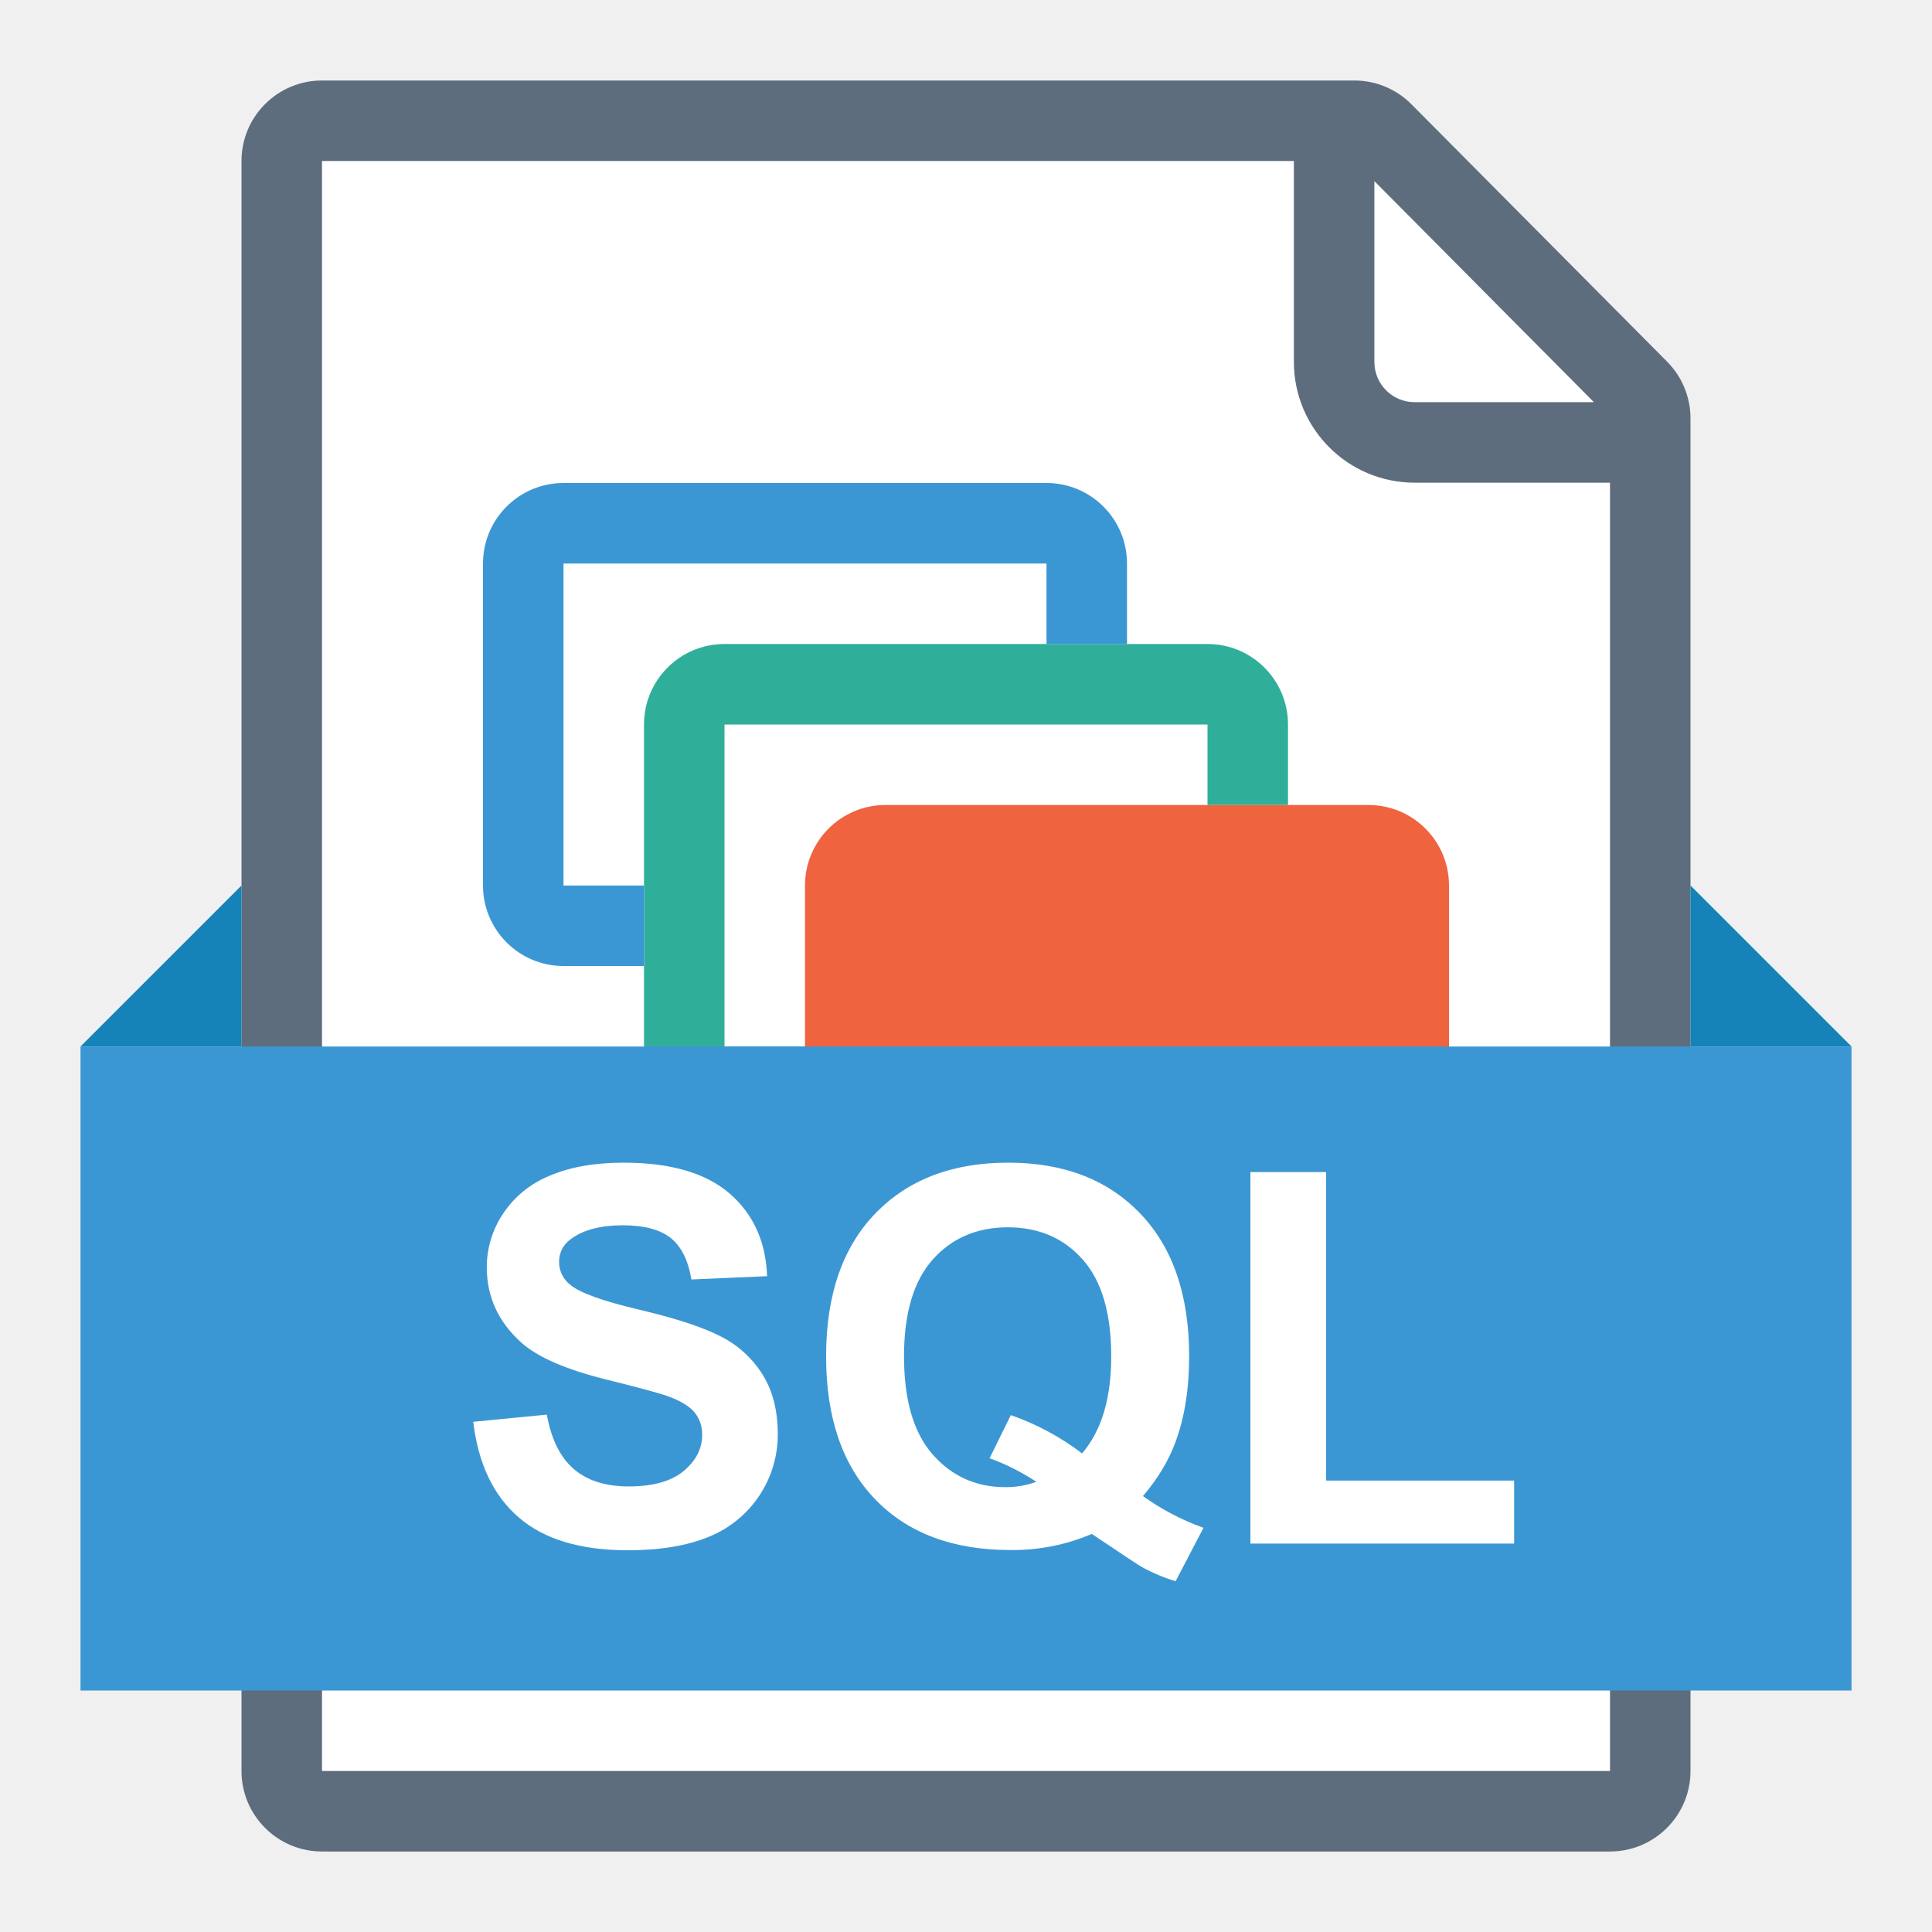
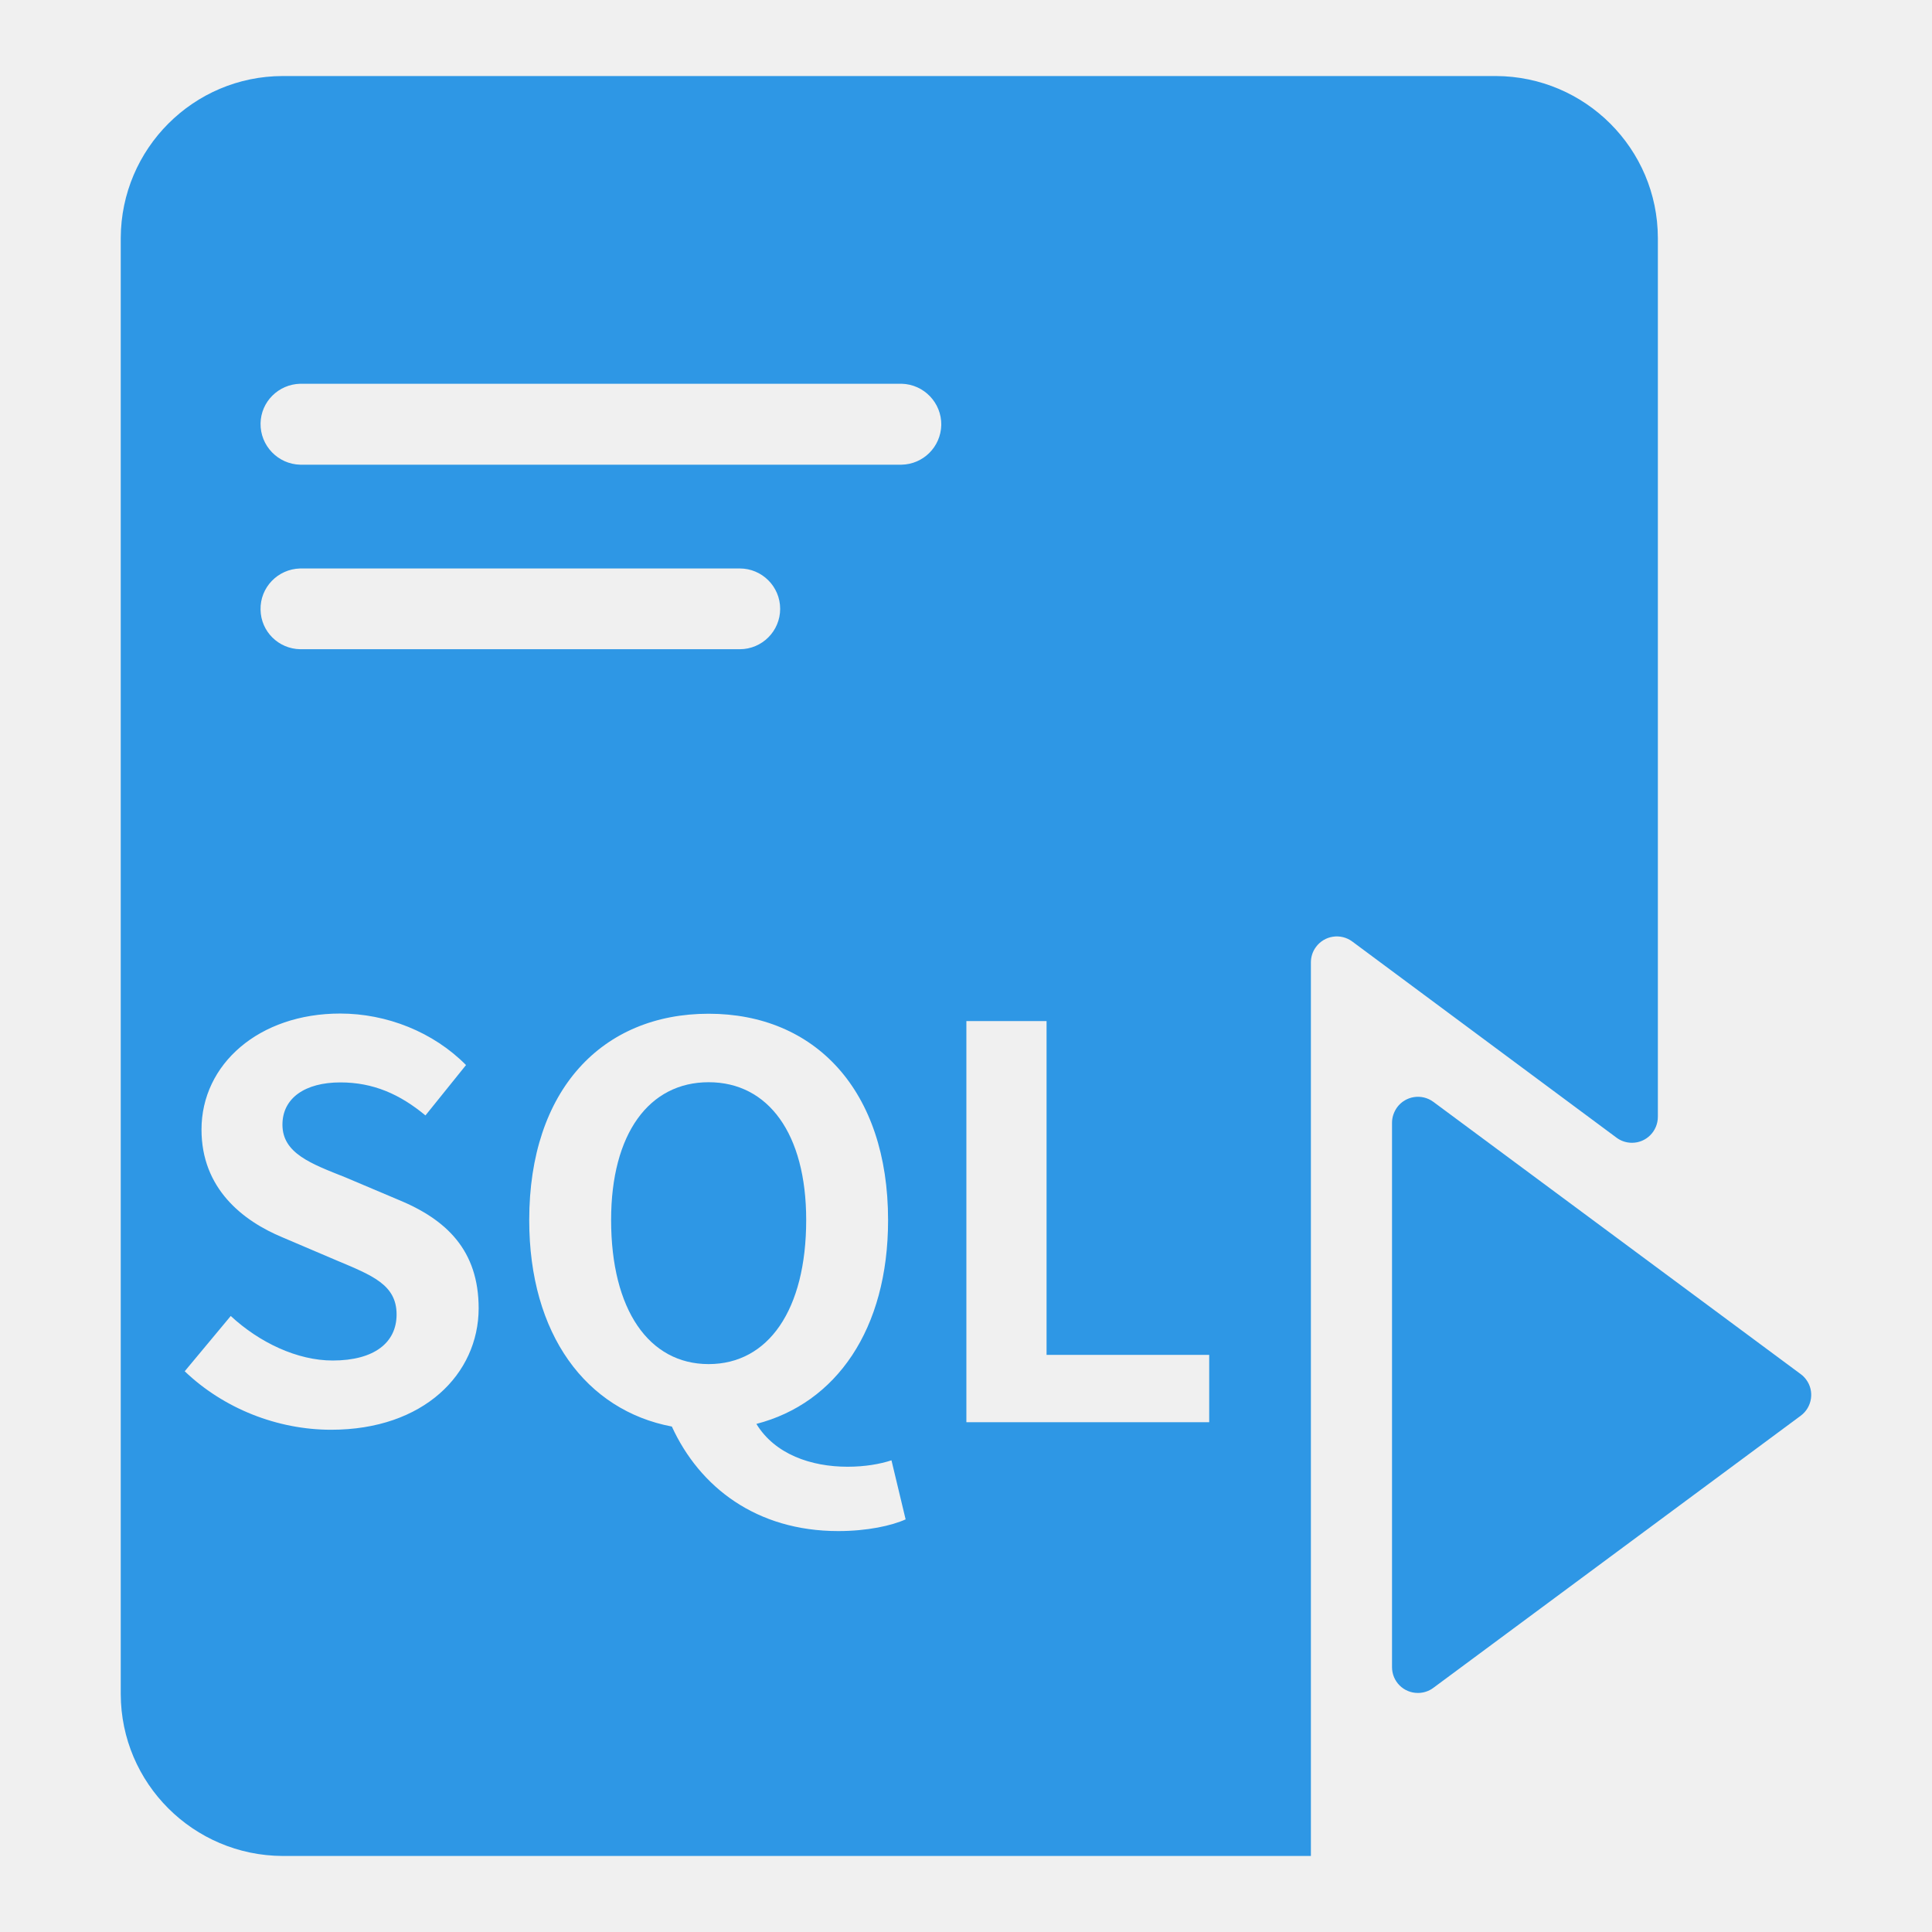
- <svg xmlns="http://www.w3.org/2000/svg" t="1760855199829" class="icon" viewBox="0 0 1024 1024" version="1.1" p-id="18222" width="16" height="16">
-   <path d="M191.147 60.245h516.267a42.667 42.667 0 0 1 30.293 12.629l135.509 136.363a42.667 42.667 0 0 1 12.373 30.08V917.333a42.667 42.667 0 0 1-42.667 42.667H191.147a42.667 42.667 0 0 1-42.667-42.667V102.912a42.667 42.667 0 0 1 42.667-42.667z" fill="#FFFFFF" p-id="18223" />
-   <path d="M685.781 85.333H170.667v853.333h682.667V255.829h-103.552a64 64 0 0 1-64-64V85.333z m42.667 10.667v95.829a21.333 21.333 0 0 0 21.333 21.333H844.8L728.448 96zM170.667 42.667h547.157a42.667 42.667 0 0 1 30.251 12.587l135.509 136.405a42.667 42.667 0 0 1 12.416 30.08V938.667a42.667 42.667 0 0 1-42.667 42.667H170.667a42.667 42.667 0 0 1-42.667-42.667V85.333a42.667 42.667 0 0 1 42.667-42.667z" fill="#5D6D7E" p-id="18224" />
-   <path d="M682.667 426.667h-42.667V384H384v170.667h42.667v42.667H384a42.667 42.667 0 0 1-42.667-42.667V384a42.667 42.667 0 0 1 42.667-42.667h256a42.667 42.667 0 0 1 42.667 42.667v42.667z" fill="#2FAF9A" p-id="18225" />
-   <path d="M469.333 426.667h256a42.667 42.667 0 0 1 42.667 42.667v106.667h-341.333V469.333a42.667 42.667 0 0 1 42.667-42.667z" fill="#EF633F" p-id="18226" />
-   <path d="M128 469.333v85.333H42.667l85.333-85.333z m768 0l85.333 85.333h-85.333v-85.333z" fill="#1582B8" p-id="18227" />
-   <path d="M597.333 341.333h-42.667V298.667H298.667v170.667h42.667v42.667H298.667a42.667 42.667 0 0 1-42.667-42.667V298.667a42.667 42.667 0 0 1 42.667-42.667h256a42.667 42.667 0 0 1 42.667 42.667v42.667zM42.667 554.667h938.667v341.333H42.667v-341.333z m208.171 198.912c2.603 22.187 10.667 39.083 24.107 50.688 13.44 11.605 32.725 17.408 57.813 17.408 17.237 0 31.659-2.432 43.221-7.253a58.453 58.453 0 0 0 36.267-54.101c0-12.544-2.645-23.04-7.936-31.573a55.765 55.765 0 0 0-21.931-20.224c-9.344-4.907-23.765-9.685-43.264-14.293-19.499-4.565-31.787-9.003-36.821-13.227a15.232 15.232 0 0 1-5.973-12.075c0-5.12 2.133-9.259 6.4-12.331 6.571-4.779 15.701-7.168 27.307-7.168 11.307 0 19.755 2.219 25.429 6.699 5.632 4.48 9.301 11.819 11.008 22.016l40.107-1.749c-0.64-18.261-7.253-32.853-19.84-43.776-12.587-10.923-31.36-16.384-56.277-16.384-15.232 0-28.288 2.304-39.083 6.912a53.845 53.845 0 0 0-24.747 20.139 51.029 51.029 0 0 0-8.619 28.331c0 15.744 6.101 29.013 18.304 39.979 8.661 7.765 23.723 14.293 45.227 19.627 16.683 4.139 27.392 7.04 32.085 8.661 6.827 2.432 11.648 5.291 14.421 8.619 2.731 3.285 4.139 7.253 4.139 11.947 0 7.339-3.285 13.739-9.813 19.2-6.571 5.461-16.299 8.192-29.184 8.192-12.203 0-21.888-3.072-29.056-9.216-7.168-6.144-11.947-15.787-14.293-28.843l-38.997 3.797z m354.944 39.381c7.936-9.301 13.696-18.901 17.323-28.843 4.779-13.013 7.168-28.075 7.168-45.227 0-32.427-8.619-57.6-25.856-75.605-17.237-18.048-40.576-27.051-70.016-27.051-29.696 0-53.205 9.003-70.571 27.051-17.323 18.005-25.984 43.221-25.984 75.605 0 32.512 8.661 57.728 25.941 75.691 17.28 17.963 41.173 26.965 71.68 26.965a106.667 106.667 0 0 0 43.221-8.533c16.512 11.093 25.387 16.981 26.667 17.621 5.76 3.157 11.691 5.632 17.749 7.424l14.763-28.288a130.987 130.987 0 0 1-32.085-16.811z m-32.256-22.613a136.149 136.149 0 0 0-37.76-20.309l-11.264 22.869c8.405 2.987 16.64 7.168 24.789 12.459-5.12 1.92-10.624 2.859-16.384 2.859-15.531 0-28.373-5.76-38.528-17.28s-15.232-28.843-15.232-52.053c0-22.827 5.077-39.936 15.232-51.328 10.155-11.349 23.424-17.067 39.765-17.067s29.568 5.675 39.68 17.024c10.069 11.307 15.147 28.459 15.147 51.371 0 11.093-1.28 20.949-3.84 29.525-2.56 8.576-6.443 15.872-11.605 21.931z m89.259 47.787h139.733v-33.408h-99.669V621.227h-40.107v196.907z" fill="#3B97D3" p-id="18228" />
+ <svg xmlns="http://www.w3.org/2000/svg" t="1760866307803" class="icon" viewBox="0 0 1024 1024" version="1.1" p-id="15548" width="16" height="16">
+   <path d="M957.3 731.2c-0.8-1.1-1.8-2.1-2.9-2.9L759.7 584c-6.1-4.5-14.7-3.2-19.2 2.9-1.7 2.4-2.7 5.2-2.7 8.2v288.5c0 7.6 6.1 13.7 13.7 13.7 2.9 0 5.8-0.9 8.2-2.7l194.8-144.3c6-4.5 7.3-13.1 2.8-19.1zM427.3 646.6c0-45.7-20.1-73-51.7-73s-51.7 27.3-51.7 73c0 47.7 20.1 76.4 51.7 76.4s51.7-28.7 51.7-76.4z" fill="#2E97E5" p-id="15549" />
+   <path d="M865 605.7c7.6 0 13.7-6.2 13.7-13.8V126.1c-0.1-47.3-38.5-85.6-85.8-85.8H149.8c-47.3 0.1-85.6 38.5-85.8 85.8v771.8c0.1 47.3 38.5 85.6 85.8 85.8h545V510.1c0-2.9 0.9-5.8 2.7-8.2 4.5-6.1 13.1-7.4 19.2-2.9l140.1 104c2.4 1.8 5.3 2.7 8.2 2.7zM175.5 757.8c-28.4 0-56.9-11.2-77.6-31l24.4-29.3c15.2 14.1 35.3 23.6 54 23.6 22.1 0 33.9-9.5 33.9-24.4 0-15.8-12.9-20.7-31.9-28.7l-28.4-12.1c-21.5-8.9-43.1-26.1-43.1-57.2 0-34.7 30.5-61.5 73.5-61.5 24.7 0 49.4 9.8 66.7 27.3l-21.5 26.7c-13.5-11.2-27.6-17.5-45.1-17.5-18.7 0-30.7 8.3-30.7 22.4 0 15.2 15.2 20.7 33.3 27.9l27.9 11.8c25.9 10.6 42.8 27 42.8 57.7-0.1 34.7-29.1 64.3-78.2 64.3z m-37.4-434.6c-0.3-11.8 9.1-21.6 21-21.9h233c11.8 0 21.4 9.6 21.4 21.4 0 11.8-9.6 21.4-21.4 21.4h-233c-11.5-0.2-20.8-9.4-21-20.9z m306.2 488.3c-43.4 0-73.5-23.3-88.2-55.4-45.4-8.6-75.6-48.8-75.6-109.4 0-69.2 38.8-109.4 95.1-109.4s95.1 40.5 95.1 109.4c0 58-27.6 97.1-69.8 108 9.8 16.1 29 22.7 48.3 22.7 9.2 0 17.2-1.4 23.3-3.4l7.5 31.3c-7.3 3.3-20.2 6.2-35.7 6.2z m33.5-565.2H159.1c-11.8-0.3-21.2-10.1-21-21.9 0.2-11.5 9.5-20.7 21-21h318.8c11.8 0.3 21.2 10.1 21 21.9-0.3 11.6-9.6 20.8-21.1 21z m163.1 507.5H512.2V541.2h42.5v176.9h86.2v35.7z" fill="#2E97E5" p-id="15550" />
</svg>
